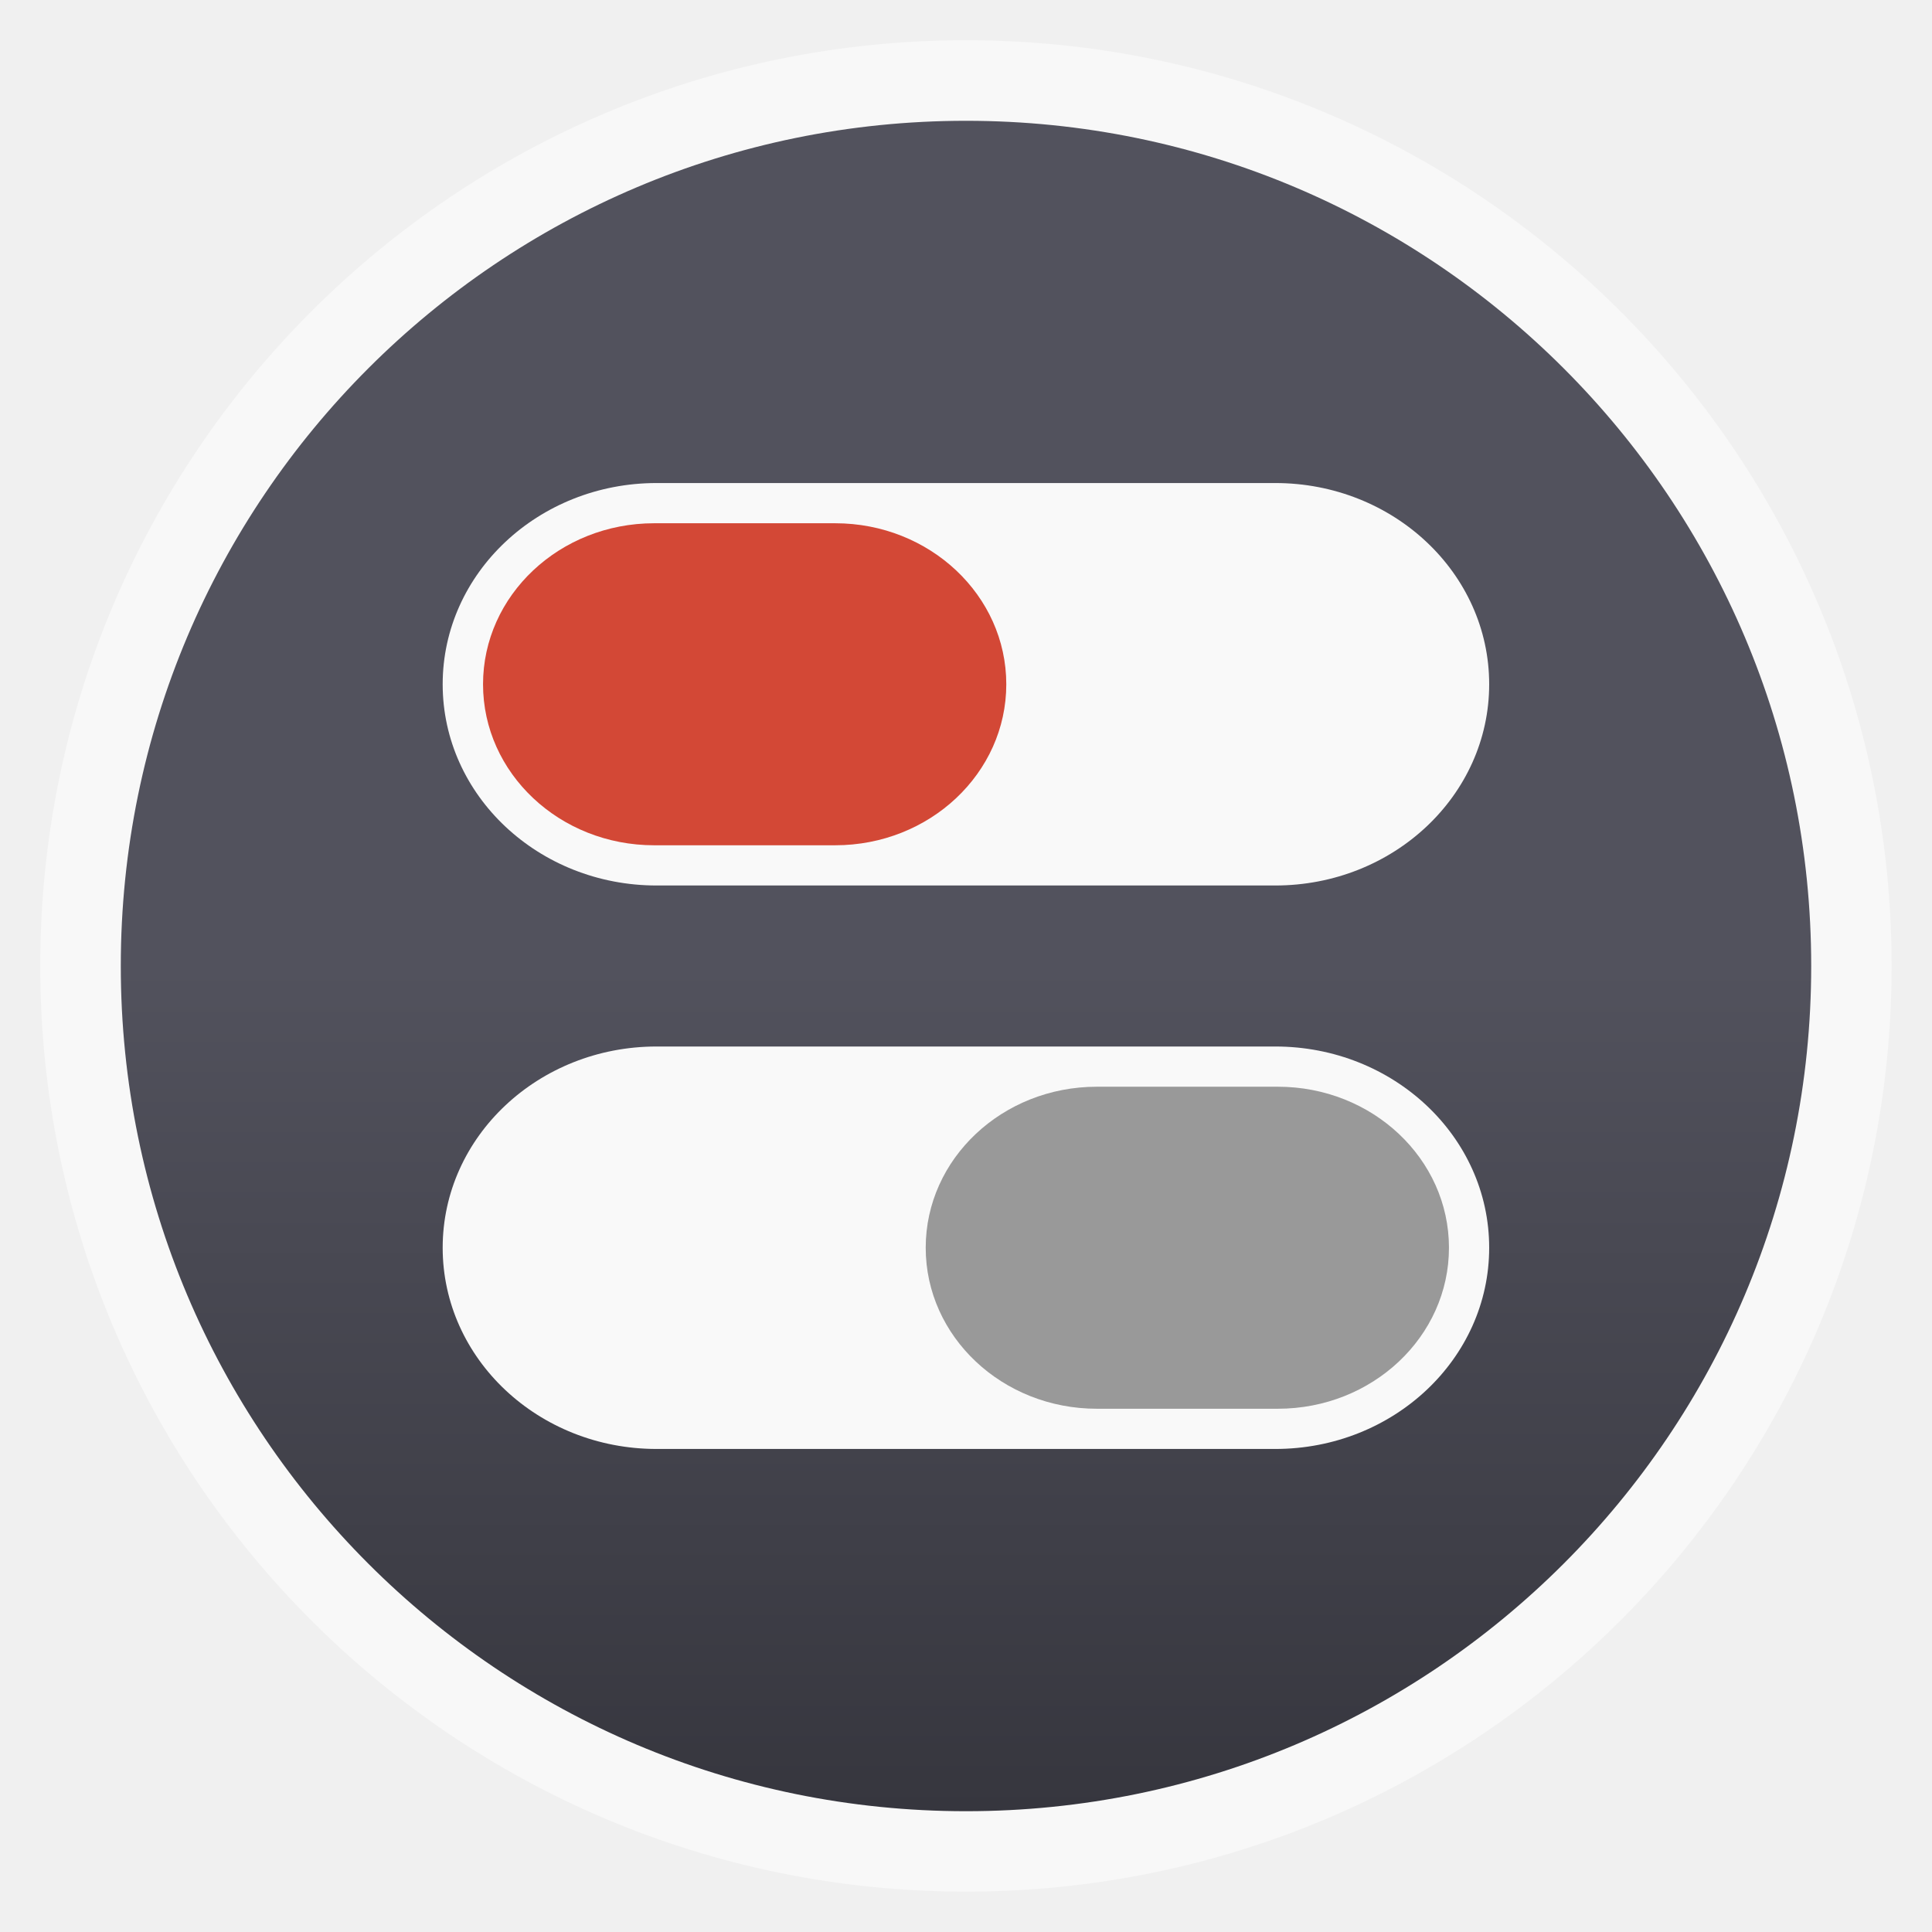
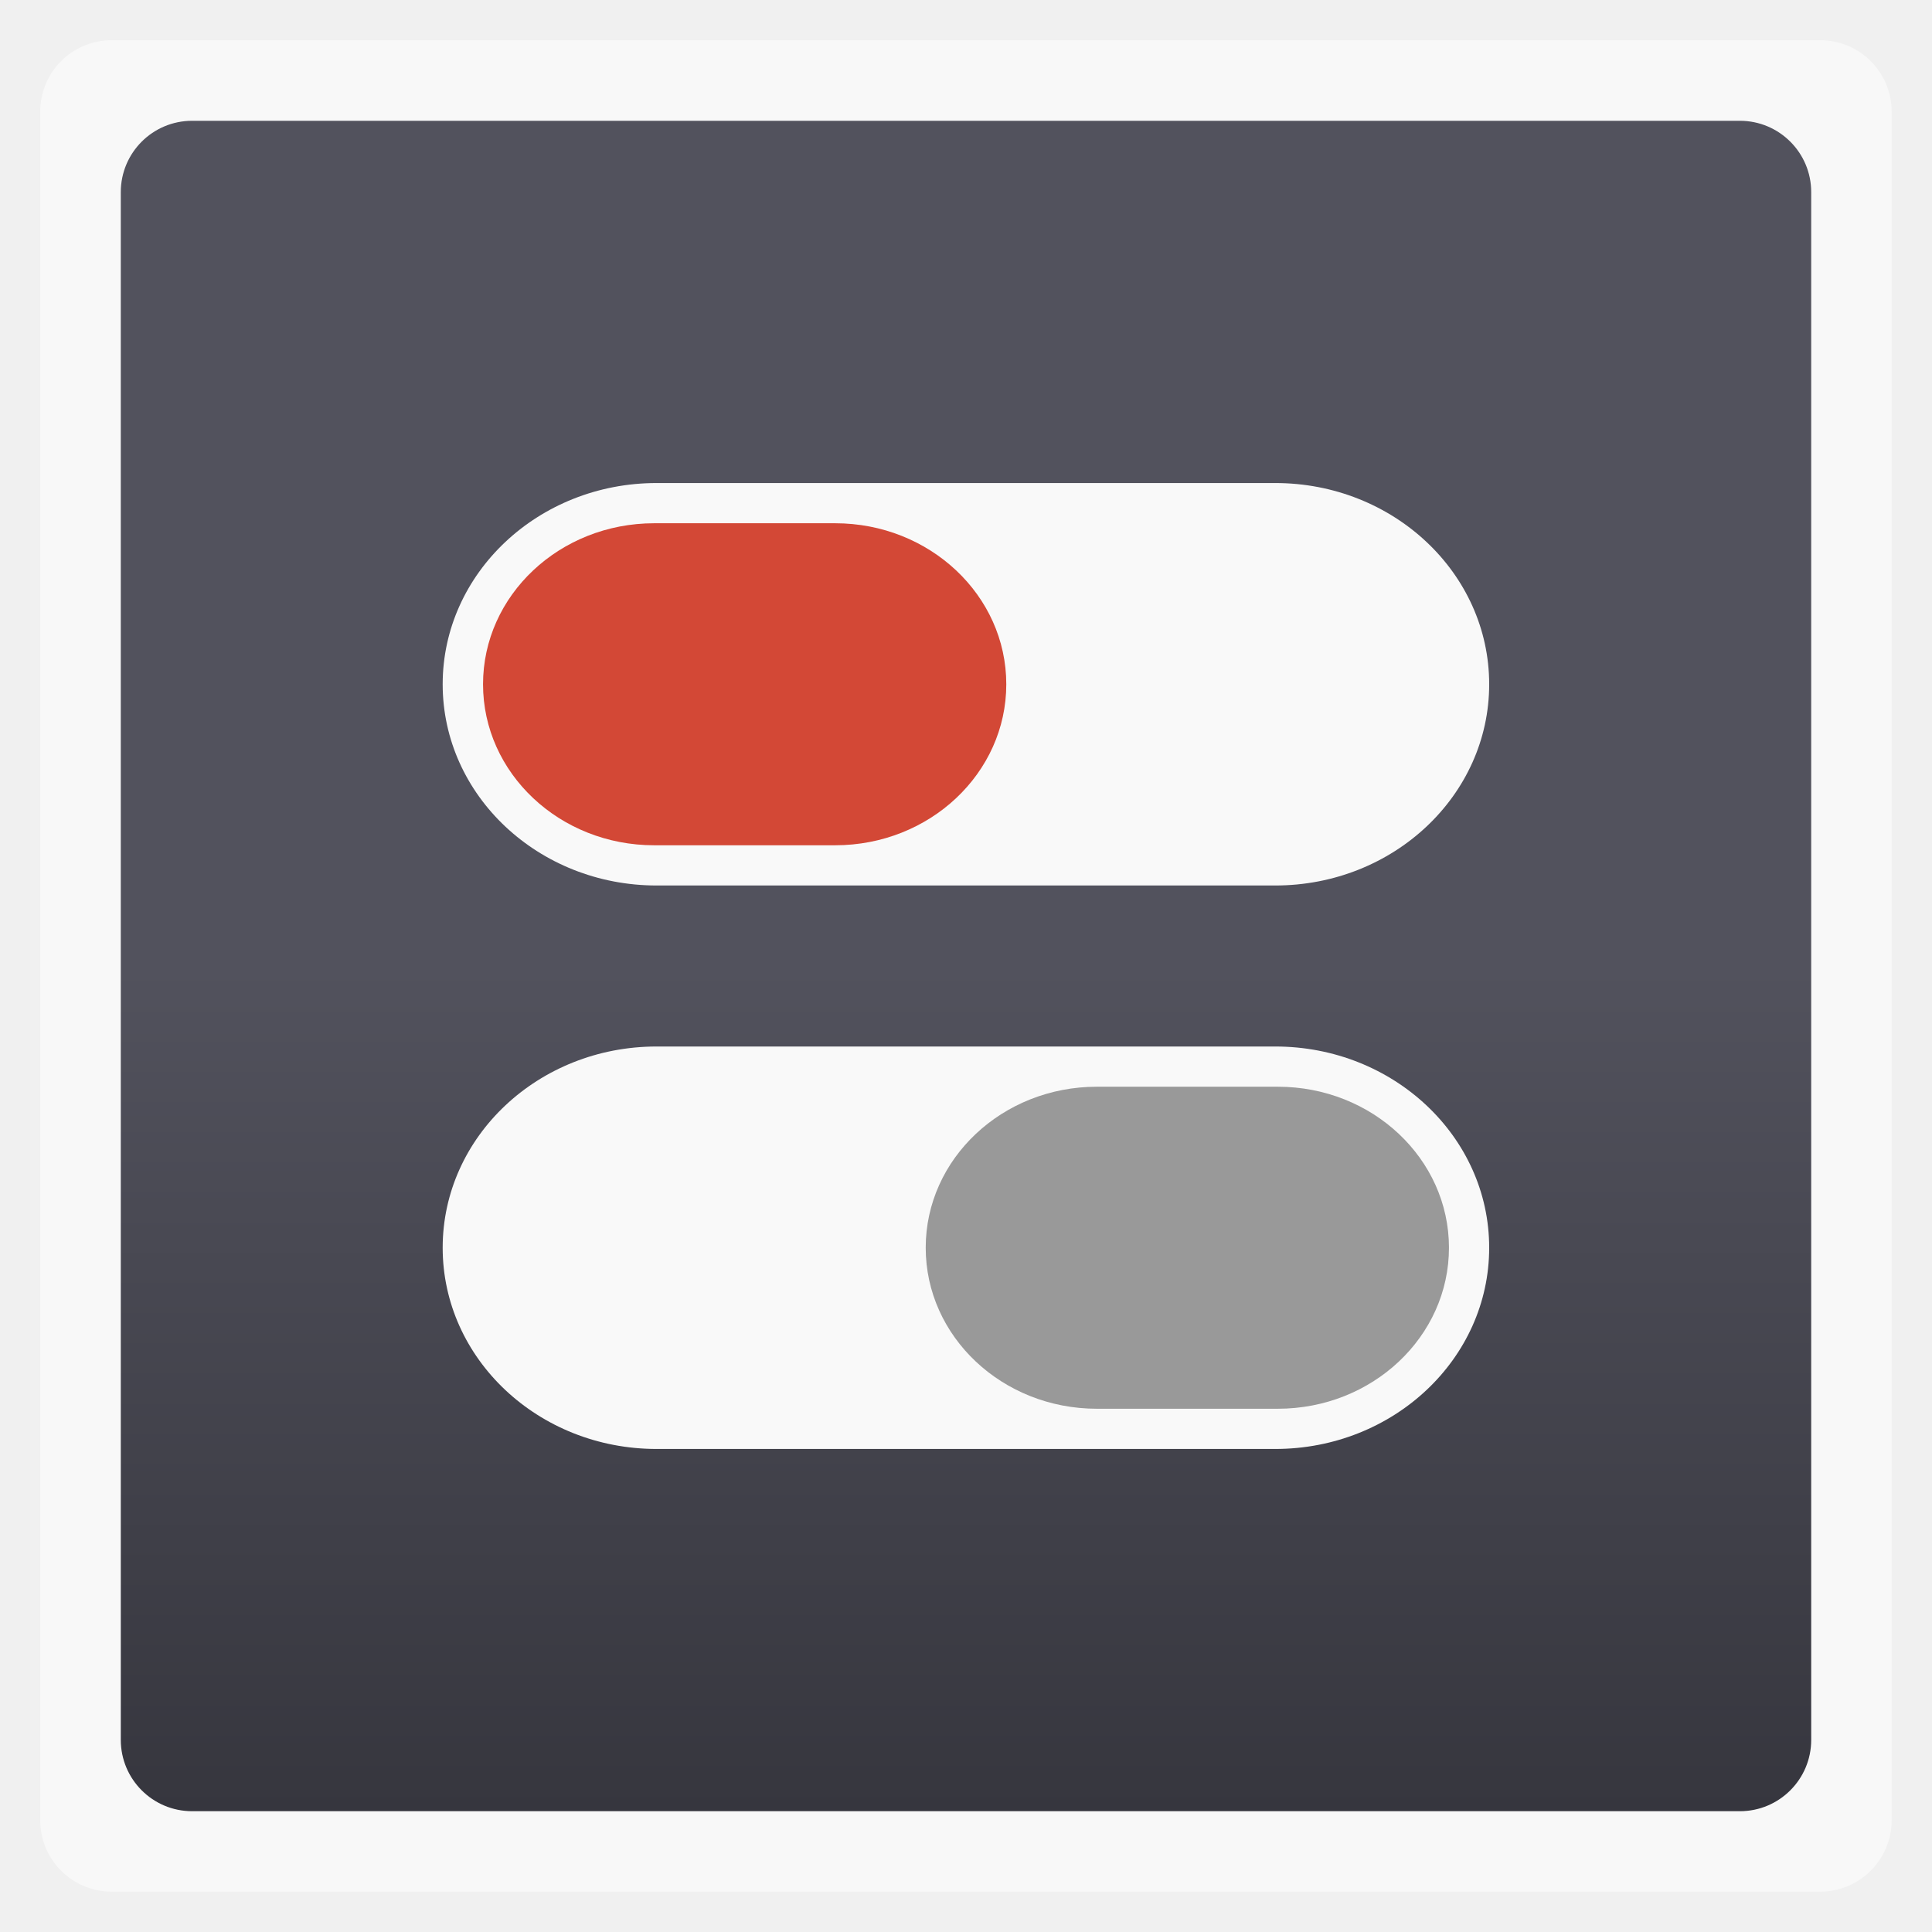
<svg xmlns="http://www.w3.org/2000/svg" xmlns:xlink="http://www.w3.org/1999/xlink" width="48" viewBox="0 0 13.547 13.547" height="48">
  <defs>
    <linearGradient id="0">
      <stop stop-color="#52525d" />
      <stop offset="1" stop-color="#36363e" />
    </linearGradient>
    <linearGradient xlink:href="#0" id="1" y1="6.773" y2="12.7" x2="0" gradientUnits="userSpaceOnUse" />
  </defs>
  <g fill-rule="evenodd">
-     <rect width="12.982" x="0.282" y="0.282" rx="6.491" height="12.982" opacity="0.5" fill="#fff" />
-     <rect width="11.853" x="0.847" y="0.847" rx="5.926" height="11.853" fill="url(#1)" />
+     <rect width="12.982" x="0.282" y="0.282" rx="0.5" height="12.982" opacity="0.5" fill="#fff" />
+     <rect width="11.853" x="0.847" y="0.847" rx="0.5" height="11.853" fill="url(#1)" />
  </g>
  <rect width="7.338" height="2.822" x="3.104" y="7.338" rx="1.5" ry="1.411" fill="#f9f9f9" />
  <rect ry="1.411" rx="1.5" y="3.387" x="3.104" height="2.822" width="7.338" fill="#f9f9f9" />
  <rect ry="1.129" rx="1.2" y="7.62" x="6.491" height="2.258" width="3.669" fill="#999999" />
  <rect width="3.669" height="2.258" x="3.387" y="3.669" rx="1.2" ry="1.129" fill="#d34836" />
</svg>
